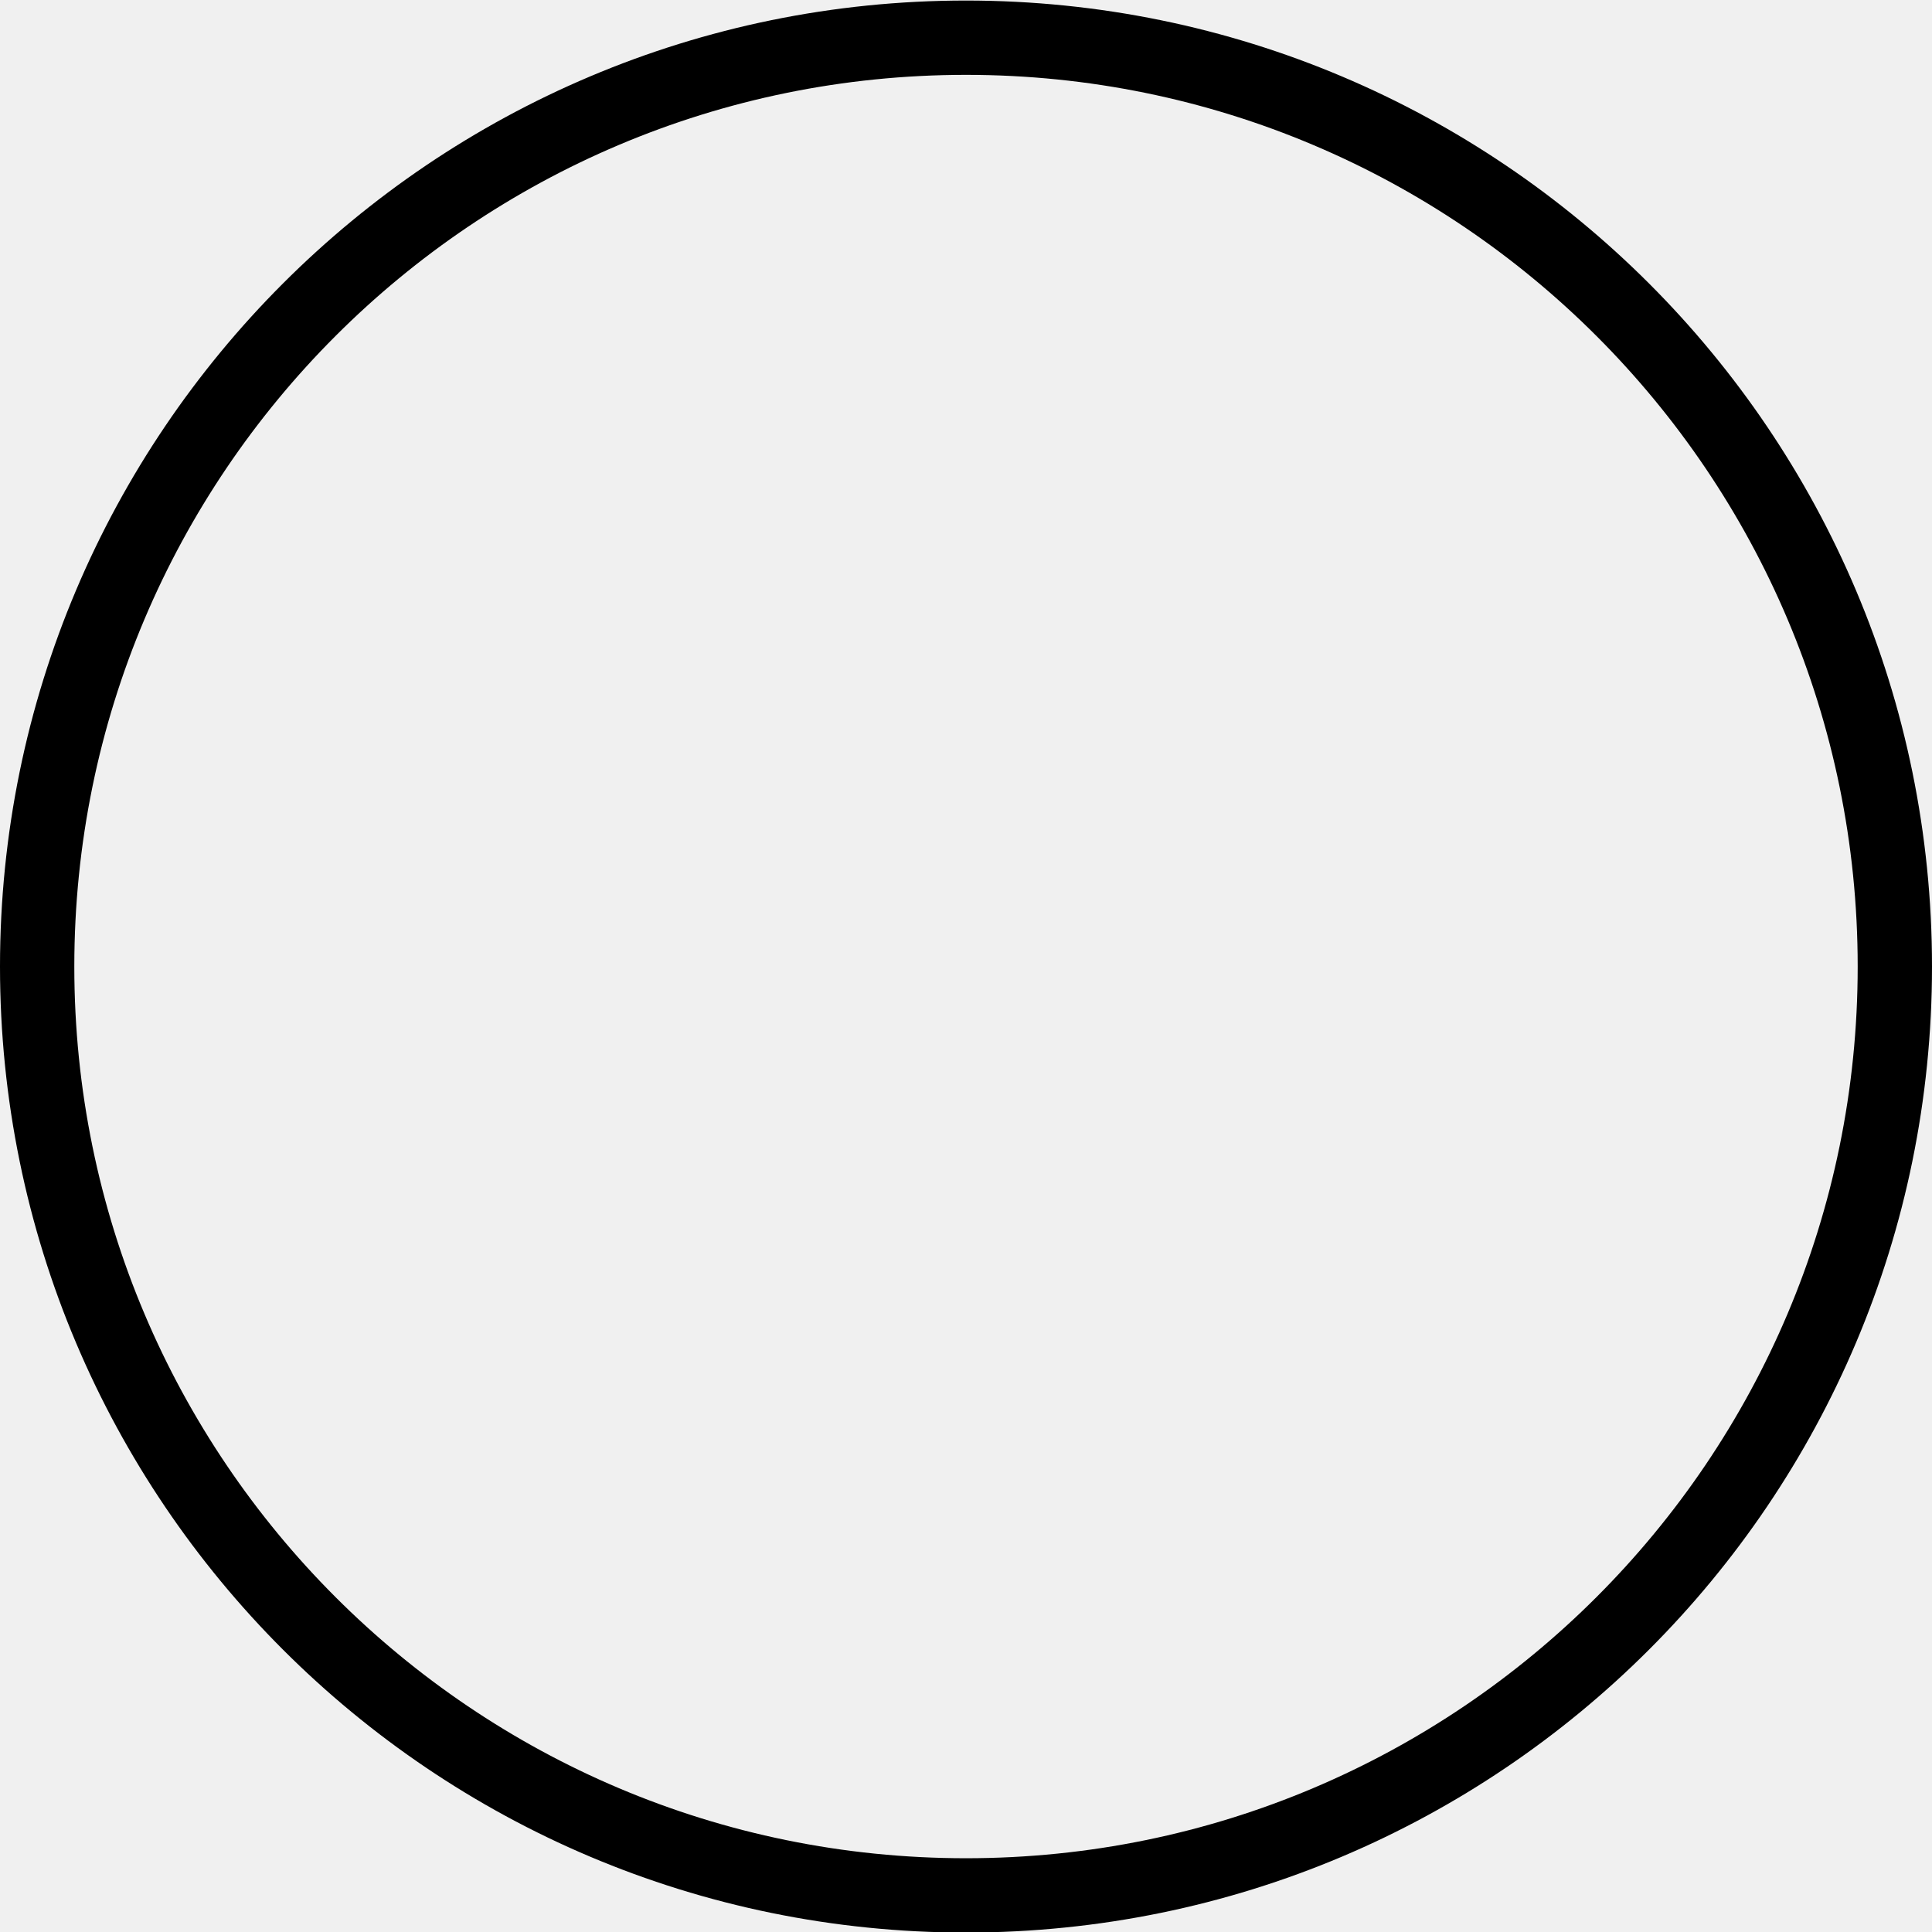
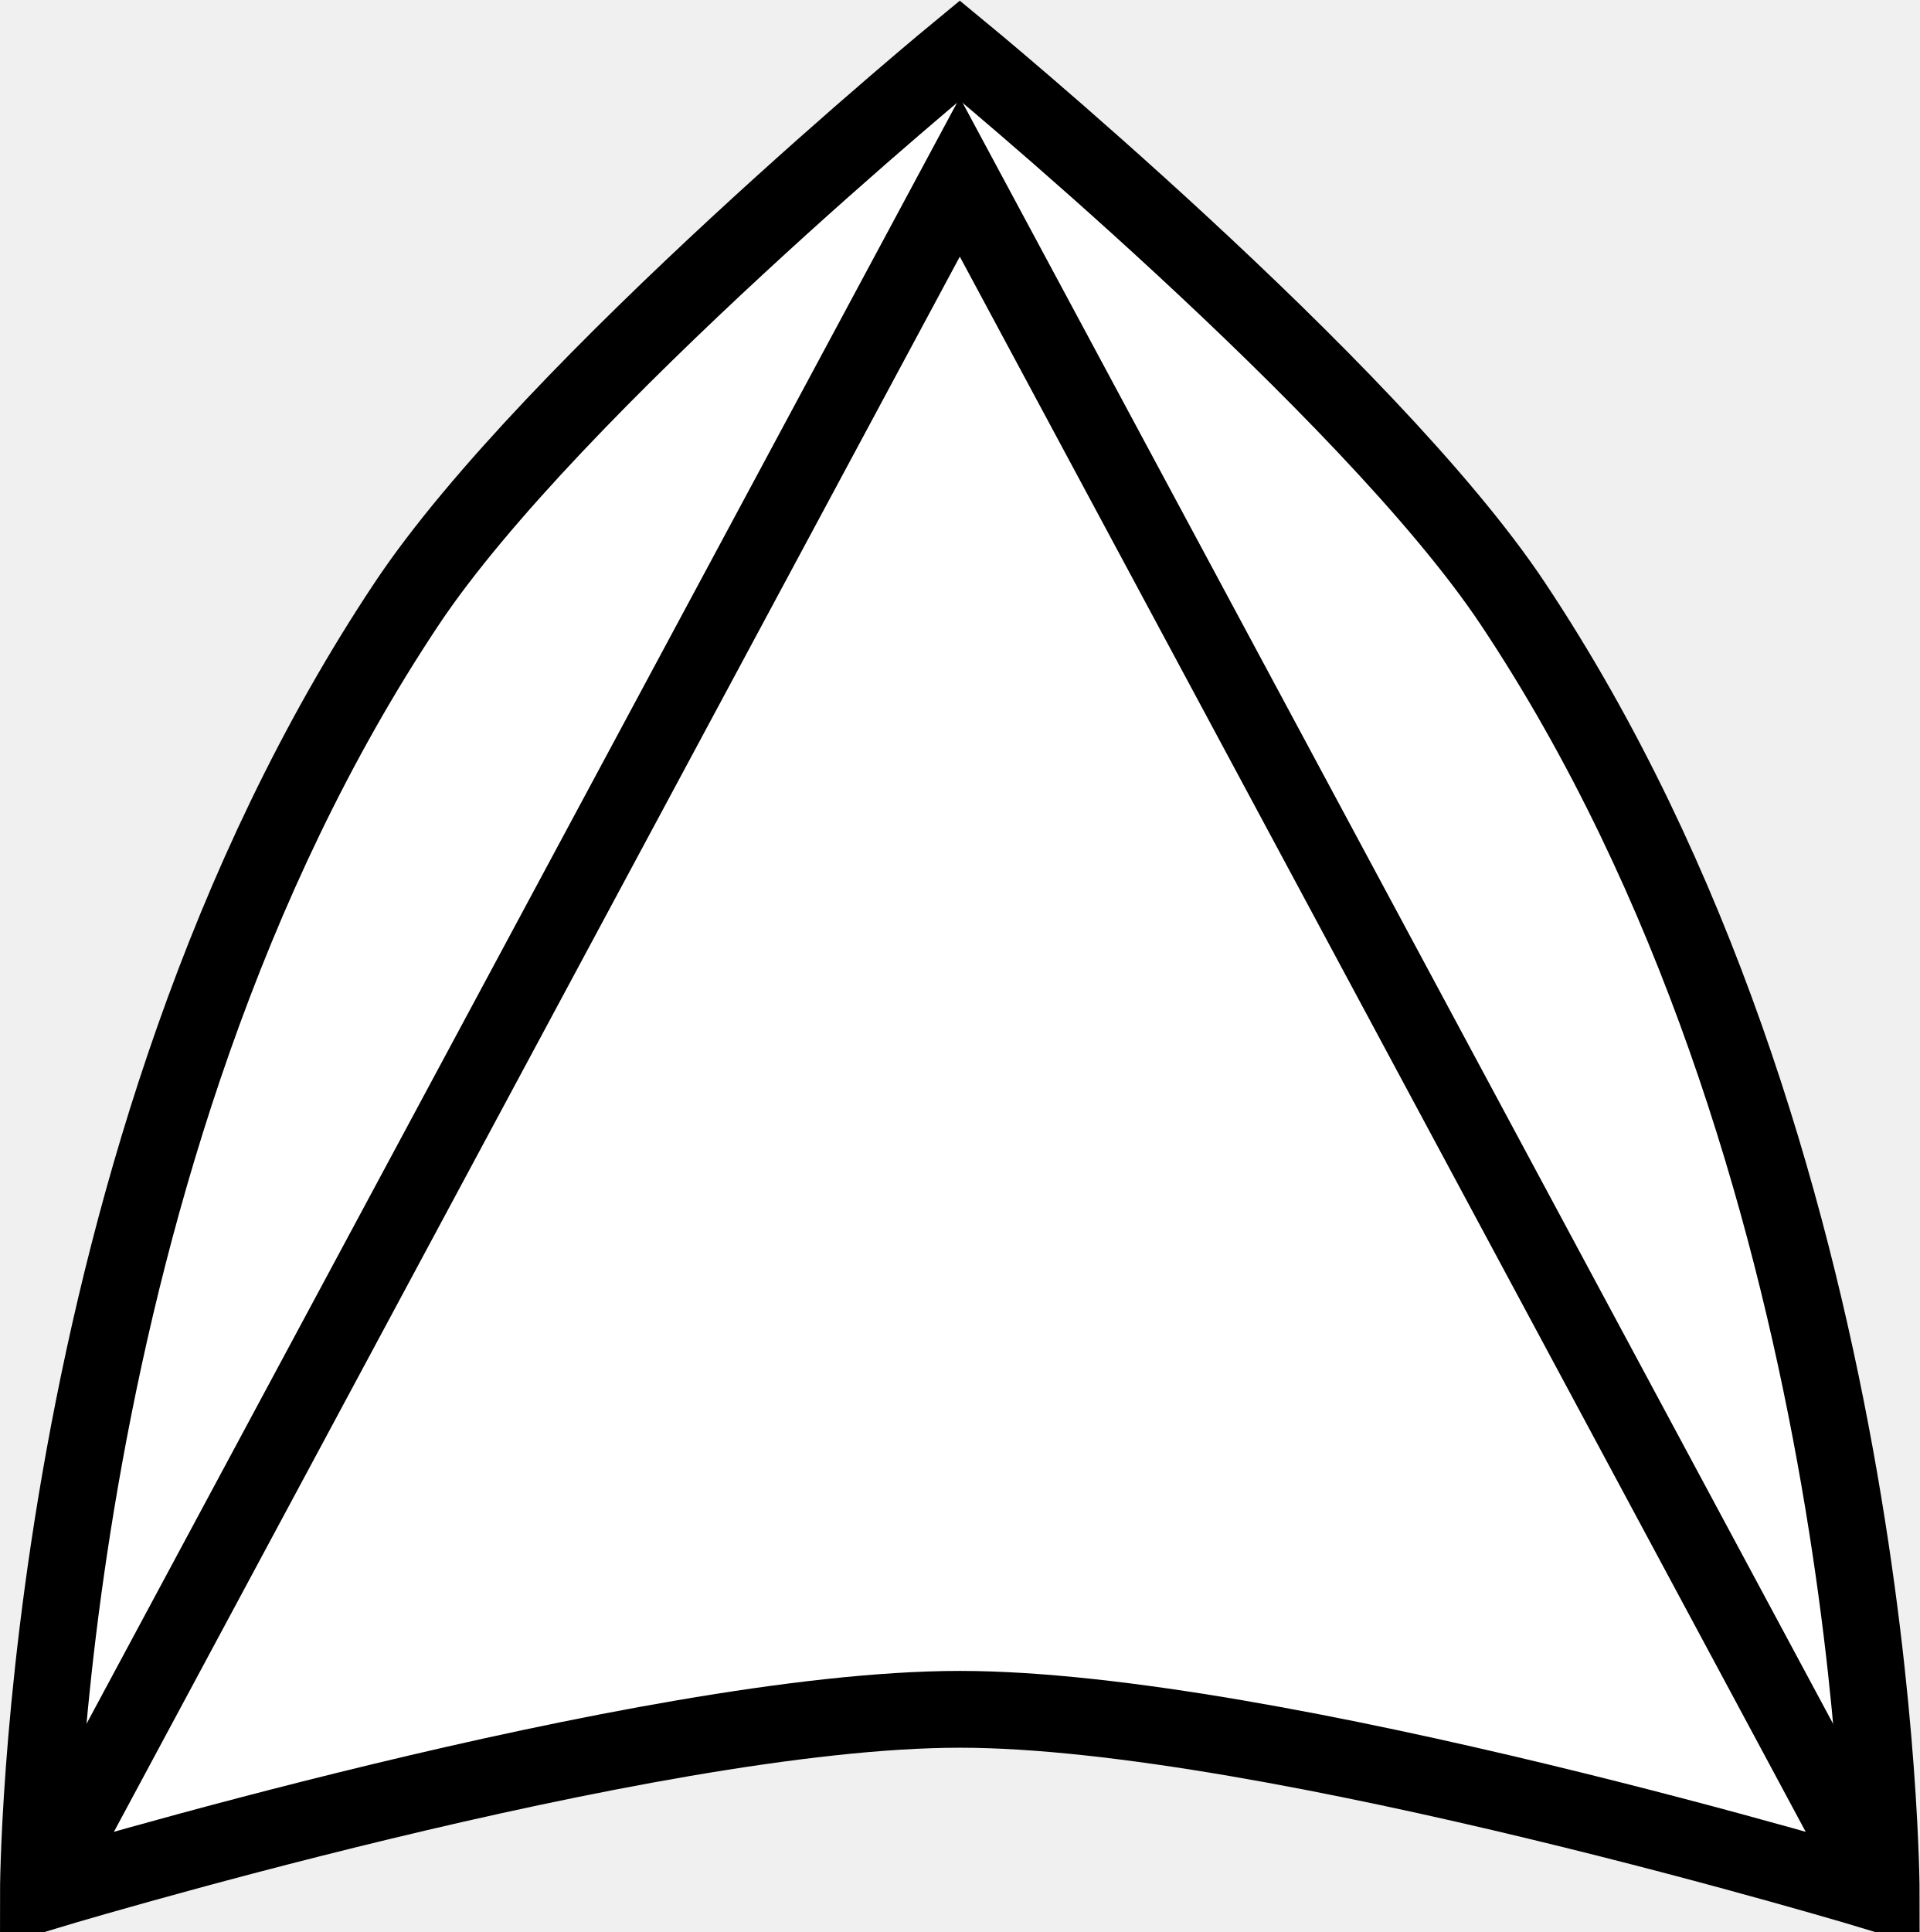
- <svg xmlns="http://www.w3.org/2000/svg" width="52" height="52" id="svg2" version="1.1">
-   <defs id="defs4" />
-   <g id="layer1" transform="translate(0,-0.3477402)">
-     <path style="fill:#ffffff;fill-opacity:0;stroke:#000000;stroke-width:2;stroke-miterlimit:4;stroke-opacity:1;stroke-dasharray:none" id="path2985" d="m 50,24.171 c 0,13.807 -11.193,25 -25,25 -13.807,0 -25,-11.193 -25,-25 0,-13.807 11.193,-25 25,-25 13.807,0 25,11.193 25,25 z" transform="translate(1,2.19149)" />
+ <svg xmlns="http://www.w3.org/2000/svg" width="50" height="50.312" id="svg4011" version="1.1">
+   <defs id="defs4013" />
+   <g id="layer1" transform="translate(0.625,-1002.375)">
+     <path style="fill:#ffffff;fill-opacity:1;stroke:#000000;stroke-width:2;stroke-linecap:butt;stroke-linejoin:miter;stroke-miterlimit:4;stroke-opacity:1;stroke-dasharray:none" d="m 0.375,1051.688 c 0,0 15.842,-4.8 24,-4.8 8.158,0 24,4.8 24,4.8 0,0 0,-19.2 -9.6,-33.6 -3.765,-5.648 -14.4,-14.4 -14.4,-14.4 0,0 -10.635,8.752 -14.4,14.4 -9.6,14.4 -9.6,33.6 -9.6,33.6 z" id="path5464" />
+     <path style="fill:none;stroke:#000000;stroke-width:1.96;stroke-linecap:butt;stroke-linejoin:miter;stroke-miterlimit:4;stroke-opacity:1;stroke-dasharray:none" d="m 0.355,1051.707 24.02,-44.72 24.02,44.72 0,0" id="path6683" />
  </g>
</svg>
